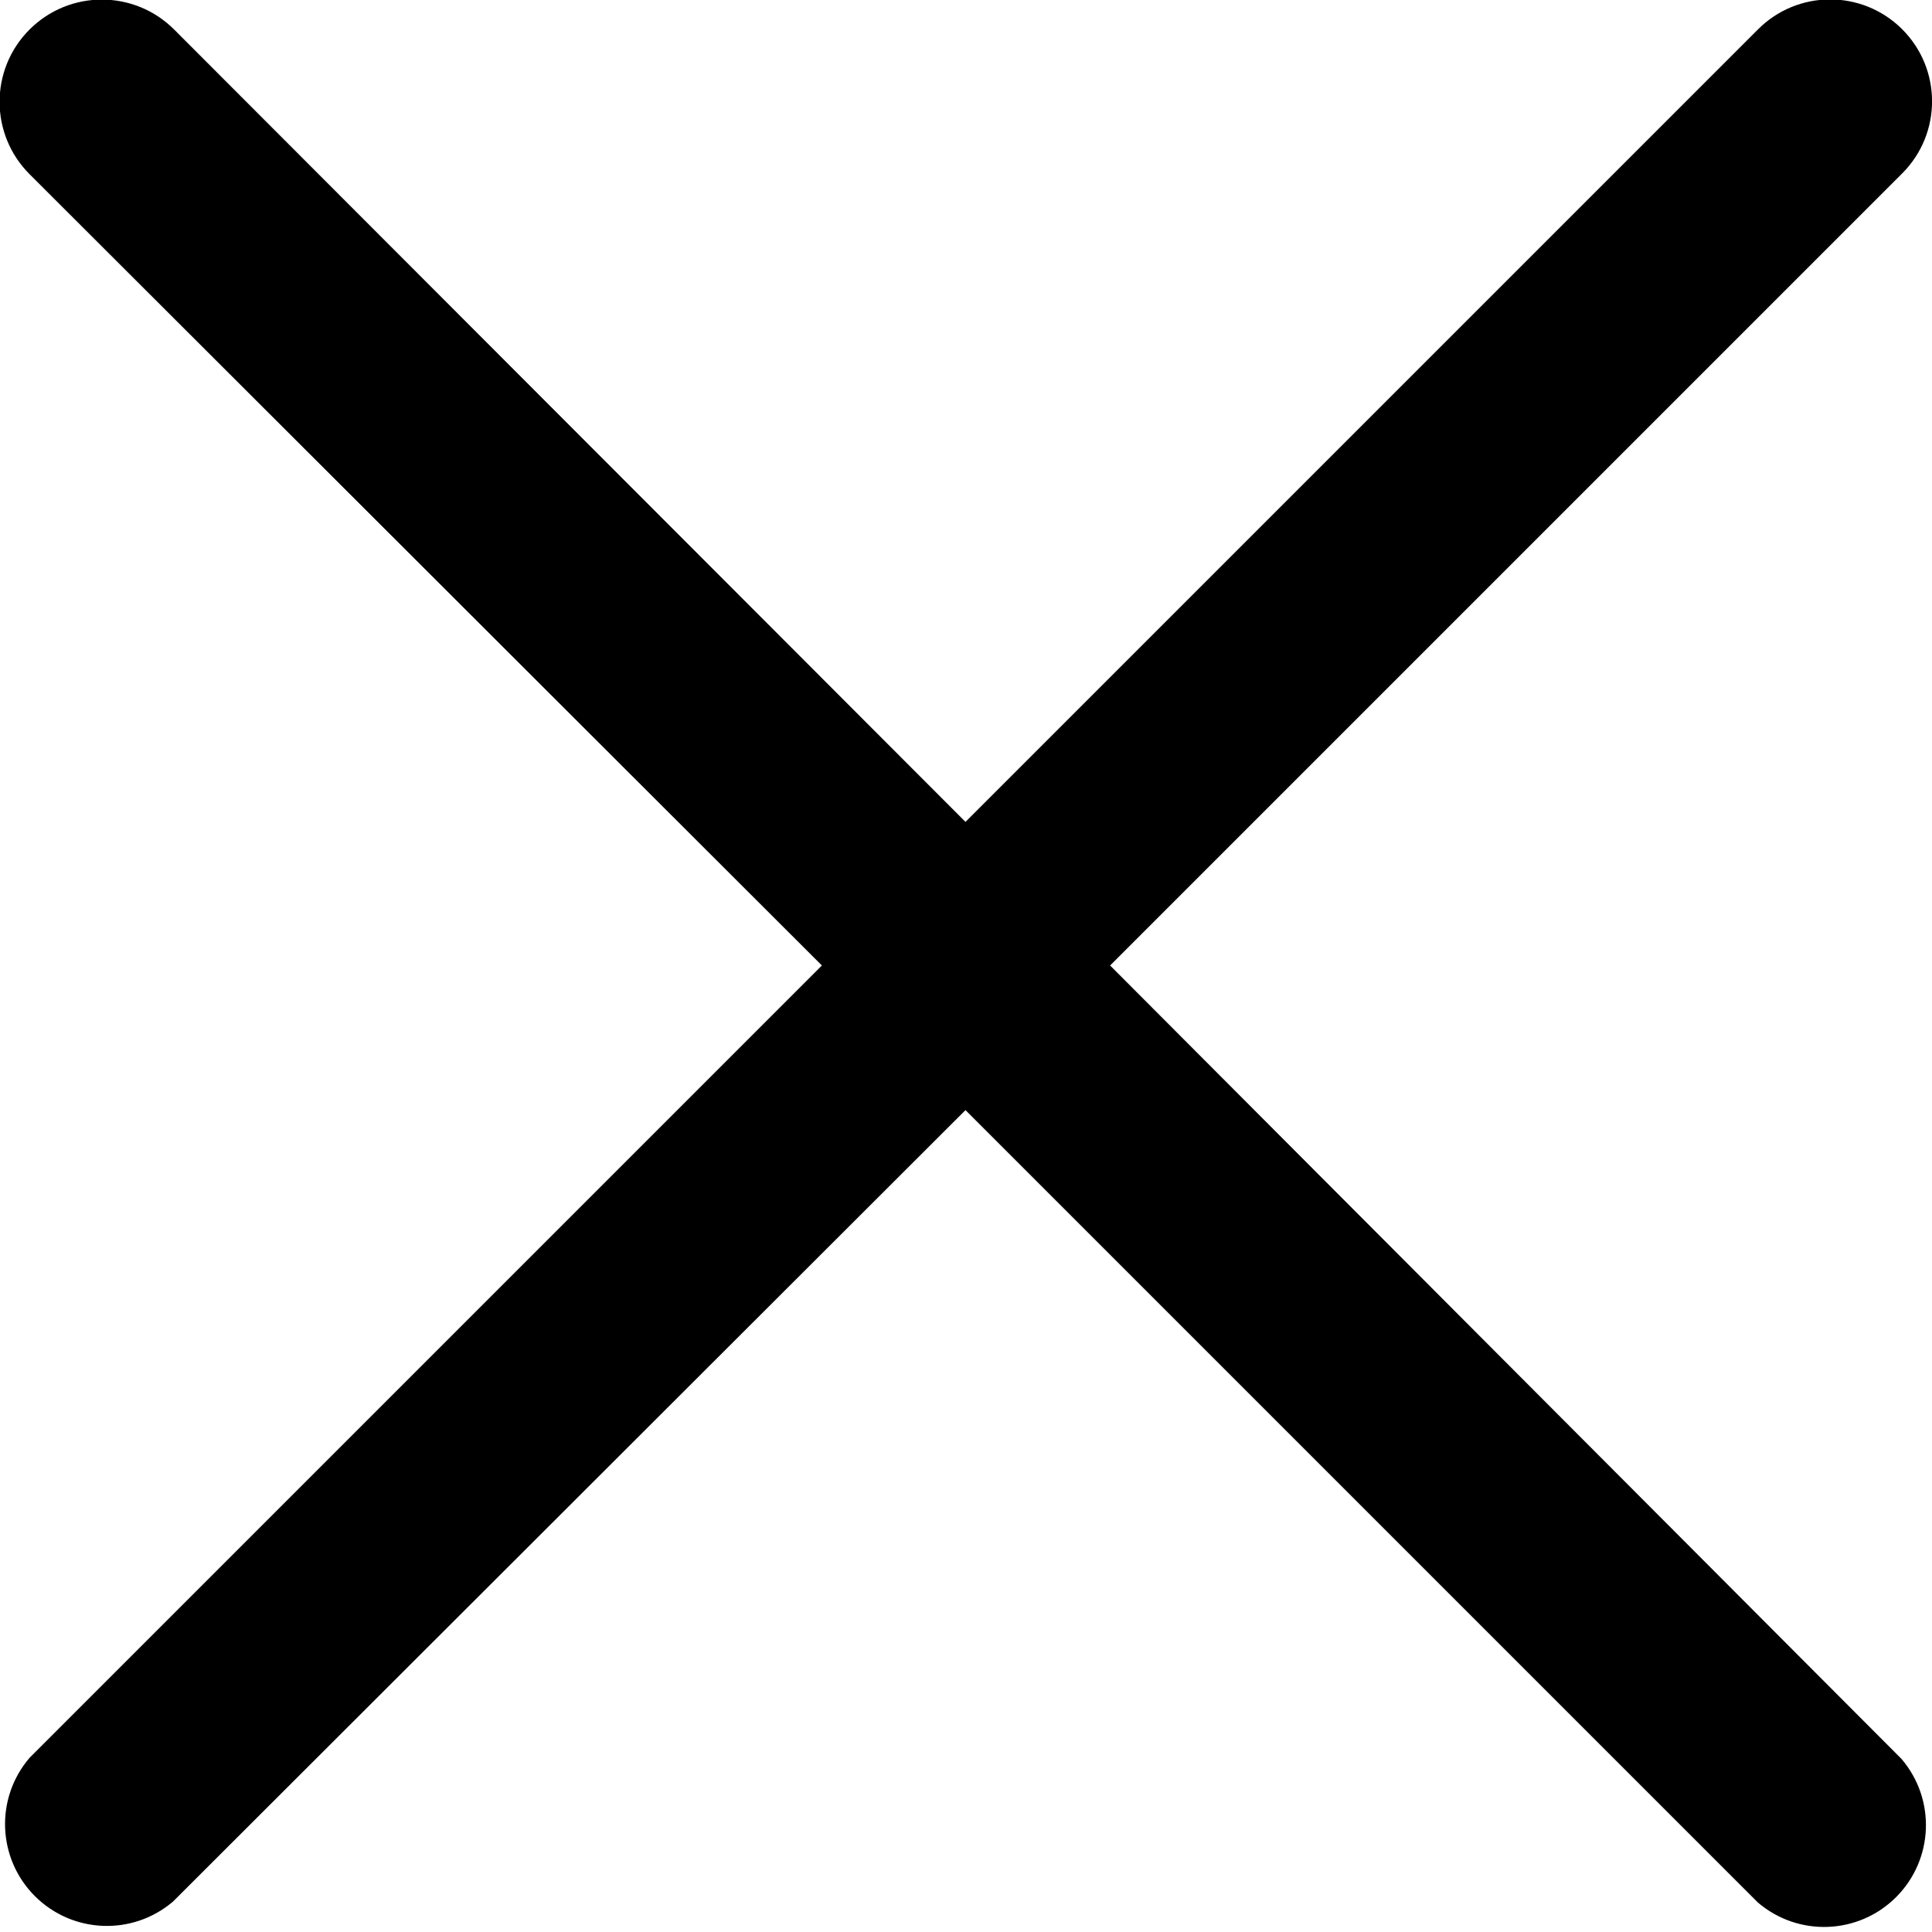
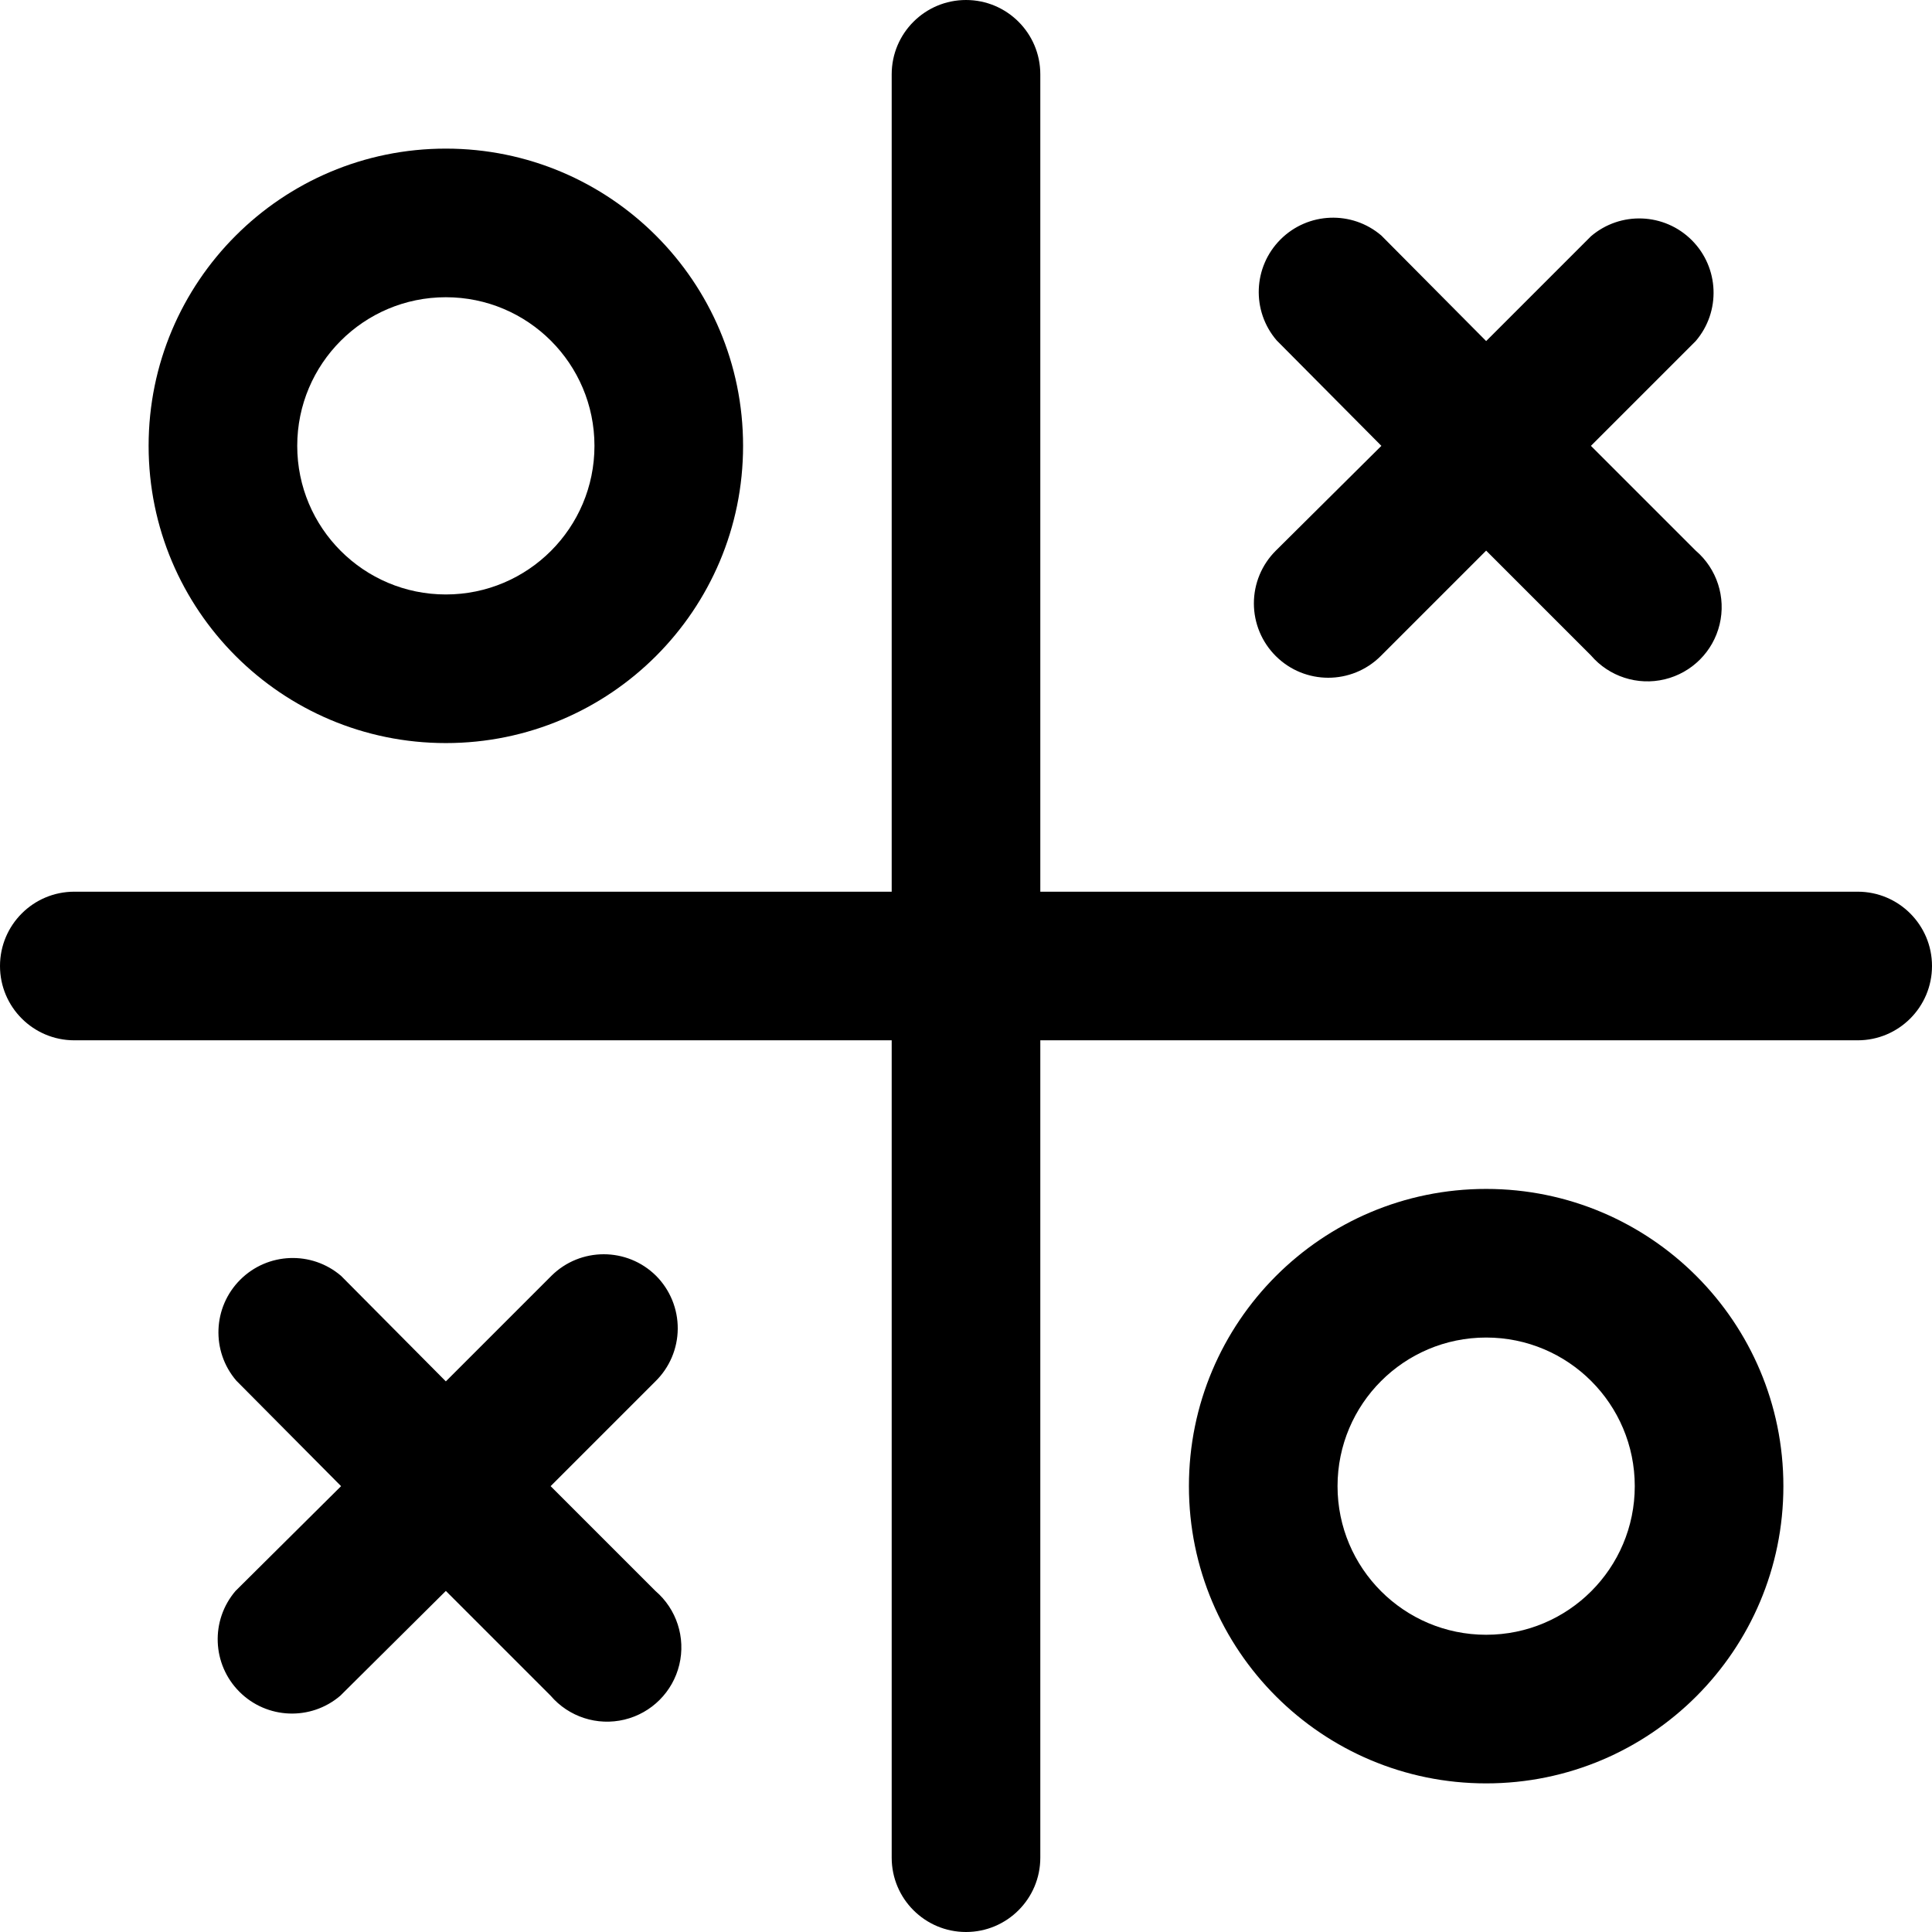
- <svg xmlns="http://www.w3.org/2000/svg" id="Layer_1" data-name="Layer 1" viewBox="0 0 18.97 18.97">
-   <path d="M10.9,9.48l7.78-7.78A1,1,0,0,0,17.26.29L9.48,8.07,1.71,0.29A1,1,0,0,0,.29,1.71L8.07,9.48,0.29,17.26a1,1,0,0,0,1.41,1.41L9.48,10.9l7.78,7.78a1,1,0,0,0,1.41-1.41Z" />
+ <svg xmlns="http://www.w3.org/2000/svg" id="Layer_1" data-name="Layer 1" viewBox="0 0 26 26">
+   <path d="M17.17,8.83a1,1,0,0,0,1.41,0L20,7.41l1.41,1.41a1,1,0,1,0,1.41-1.41L21.41,6l1.41-1.41a1,1,0,0,0-1.41-1.41L20,4.59,18.59,3.17a1,1,0,0,0-1.41,1.41L18.59,6,17.17,7.41A1,1,0,0,0,17.17,8.83Z" />
+   <path d="M8.83,17.17a1,1,0,0,0-1.41,0L6,18.59,4.59,17.17a1,1,0,0,0-1.41,1.41L4.59,20,3.17,21.41a1,1,0,0,0,1.41,1.41L6,21.41l1.41,1.41a1,1,0,1,0,1.41-1.41L7.41,20l1.41-1.41A1,1,0,0,0,8.83,17.17Z" />
+   <path d="M25,12H14V1a1,1,0,0,0-2,0V12H1a1,1,0,0,0,0,2H12V25a1,1,0,0,0,2,0V14H25A1,1,0,0,0,25,12Z" />
+   <path d="M6,10A4,4,0,1,0,2,6,4,4,0,0,0,6,10ZM6,4A2,2,0,1,1,4,6,2,2,0,0,1,6,4Z" />
+   <path d="M20,16a4,4,0,1,0,4,4A4,4,0,0,0,20,16Zm0,6a2,2,0,1,1,2-2A2,2,0,0,1,20,22Z" />
</svg>
